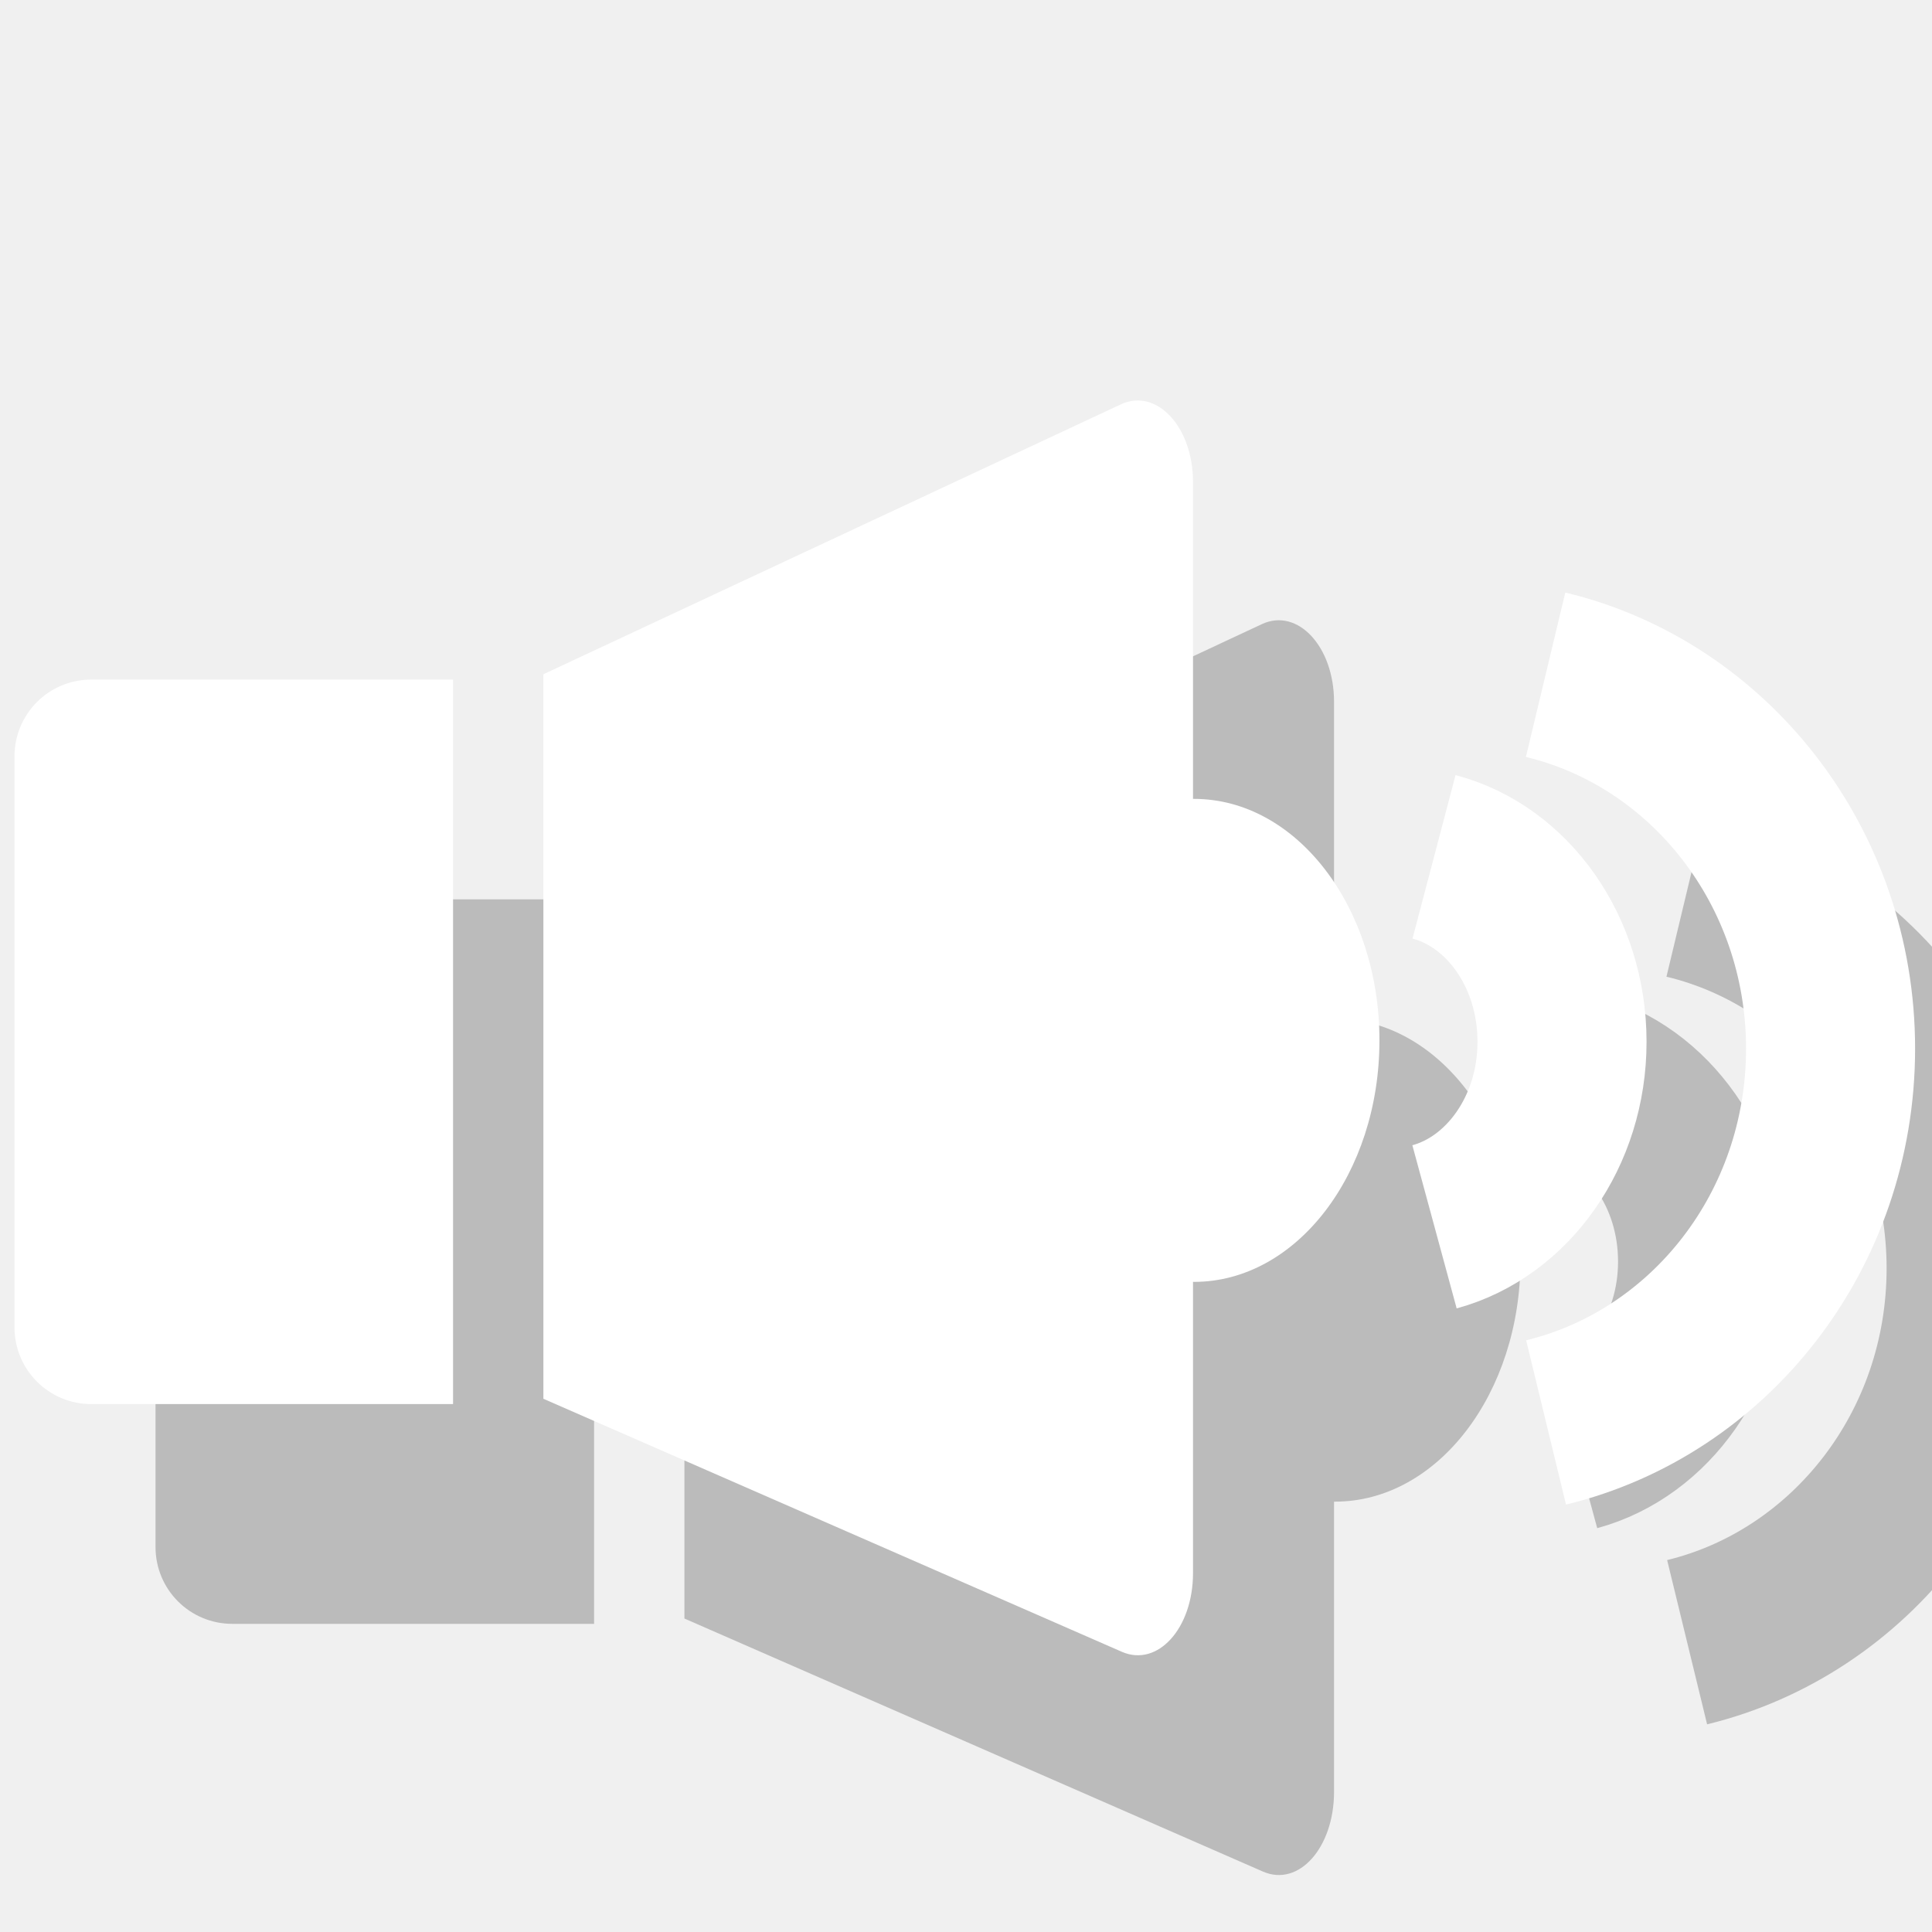
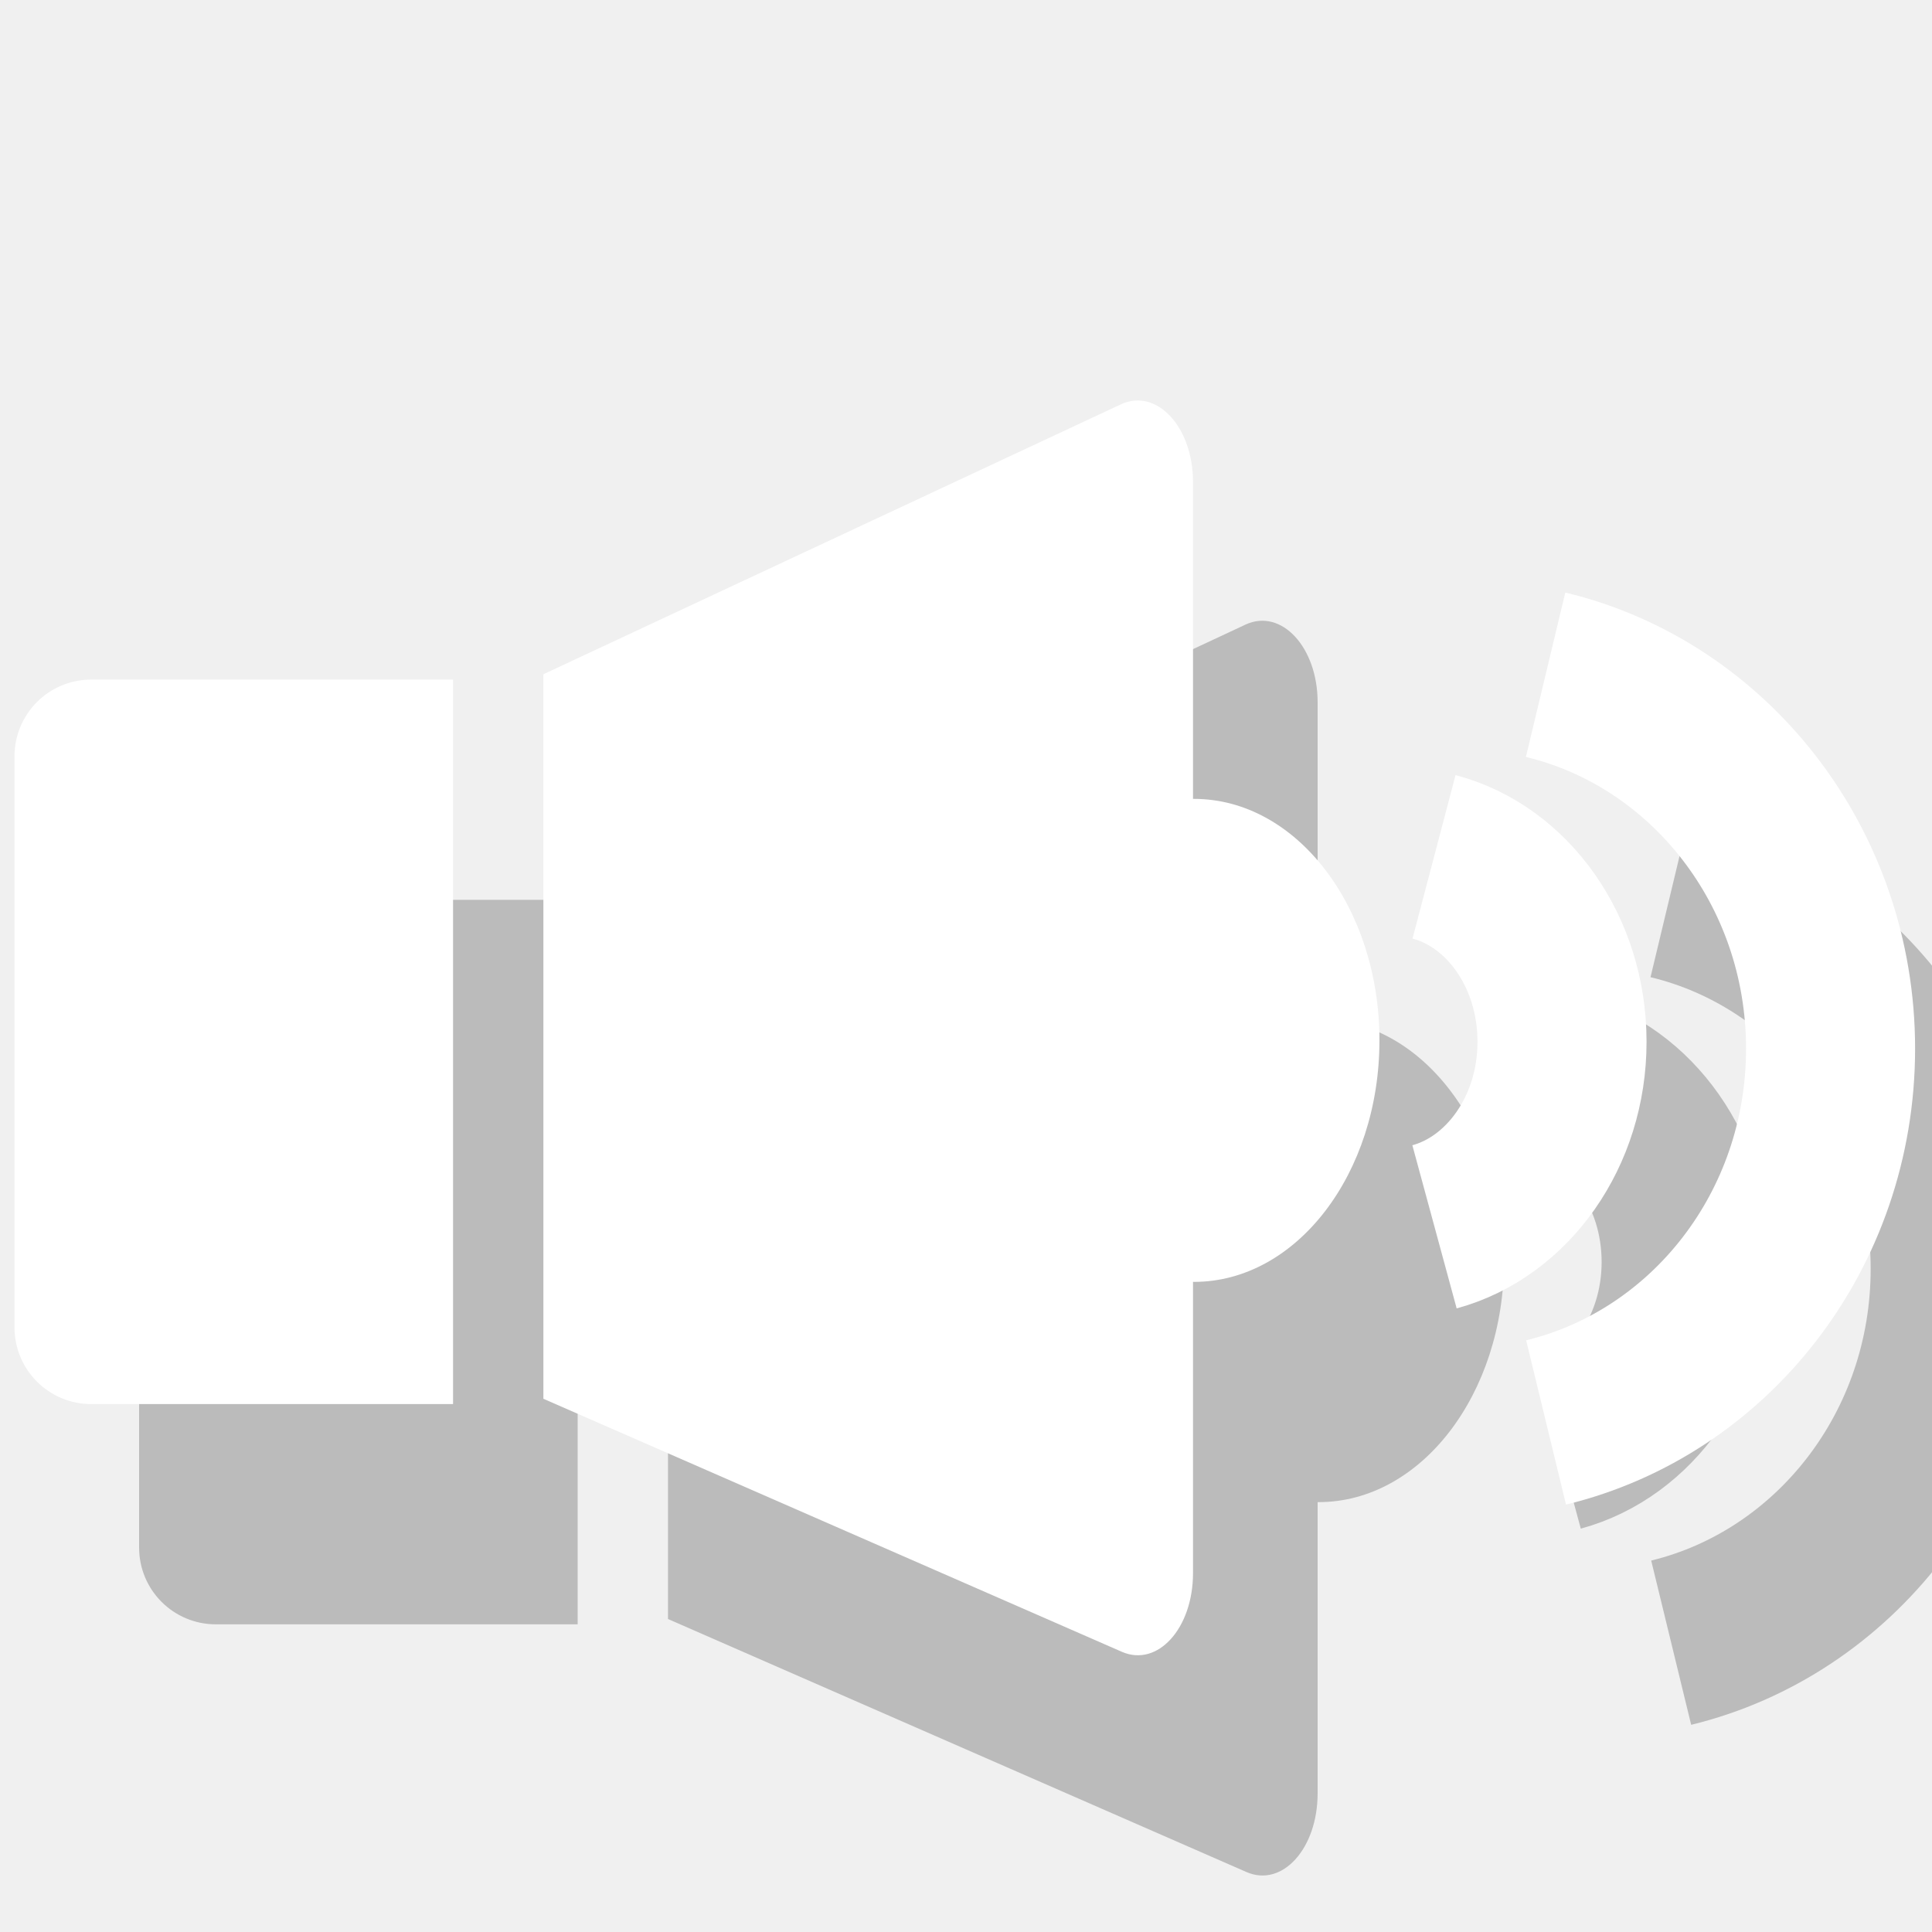
<svg xmlns="http://www.w3.org/2000/svg" version="1.1" id="Layer_1" x="0px" y="0px" viewBox="0 0 400 400" style="enable-background:new 0 0 400 400;" xml:space="preserve">
  <style type="text/css">
	.st0{opacity:0.22;}
	.st1{fill:none;stroke:#000000;stroke-width:35;stroke-miterlimit:10;}
	.st2{fill:#FFFFFF;}
	.st3{fill:none;stroke:#FFFFFF;stroke-width:35;stroke-miterlimit:10;}
</style>
  <g class="st0">
    <g>
-       <path d="M123,336.2H48.1c-8.8,0-15.9-7.1-15.9-15.9V202.1c0-8.8,7.1-15.9,15.9-15.9H123V336.2z" />
+       <path d="M119.6,336.3H44.7c-8.8,0-15.9-7.1-15.9-15.9V202.2c0-8.8,7.1-15.9,15.9-15.9h74.9V336.3z" />
    </g>
    <g>
-       <path d="M261.5,387.5l-119.8-52.4v-150l119.6-55.9c7.4-3.4,14.9,4.7,14.9,16.1v225.9C276.1,382.6,268.9,390.7,261.5,387.5z" />
+       <path d="M258.1,387.6l-119.8-52.4v-150l119.6-55.9c7.4-3.4,14.9,4.7,14.9,16.1v225.9C272.8,382.7,265.5,390.8,258.1,387.6z" />
    </g>
-     <path class="st1" d="M326,222.9c15.2,4,26.5,19.6,26.5,38.3c0,18.6-11.3,34.2-26.4,38.3" />
-     <path class="st1" d="M349.1,185.2c33.8,8.1,59,39.7,59,77.4S383,331.8,349.3,340" />
-     <ellipse cx="276.4" cy="260.9" rx="38.4" ry="50" />
+     <path class="st1" d="M322.6,223c15.2,4,26.5,19.6,26.5,38.3c0,18.6-11.3,34.2-26.4,38.3" />
+     <path class="st1" d="M345.8,185.3c33.8,8.1,59,39.7,59,77.4s-25.1,69.2-58.8,77.4" />
+     <ellipse cx="273" cy="261" rx="38.4" ry="50" />
  </g>
  <g>
    <path class="st2" d="M93.8,290.7H18.9c-8.8,0-15.9-7.1-15.9-15.9V156.6c0-8.8,7.1-15.9,15.9-15.9h74.9V290.7z" />
  </g>
  <g>
    <path class="st2" d="M232.3,342l-119.8-52.4v-150l119.6-55.9c7.4-3.4,14.9,4.7,14.9,16.1v225.9C247,337.1,239.7,345.2,232.3,342z" />
  </g>
  <path class="st3" d="M296.9,177.4c15.2,4,26.5,19.6,26.5,38.3c0,18.6-11.3,34.2-26.4,38.3" />
  <path class="st3" d="M320,139.7c33.8,8.1,59,39.7,59,77.4s-25.1,69.2-58.9,77.4" />
  <ellipse class="st2" cx="247.2" cy="215.4" rx="38.4" ry="50" />
</svg>
